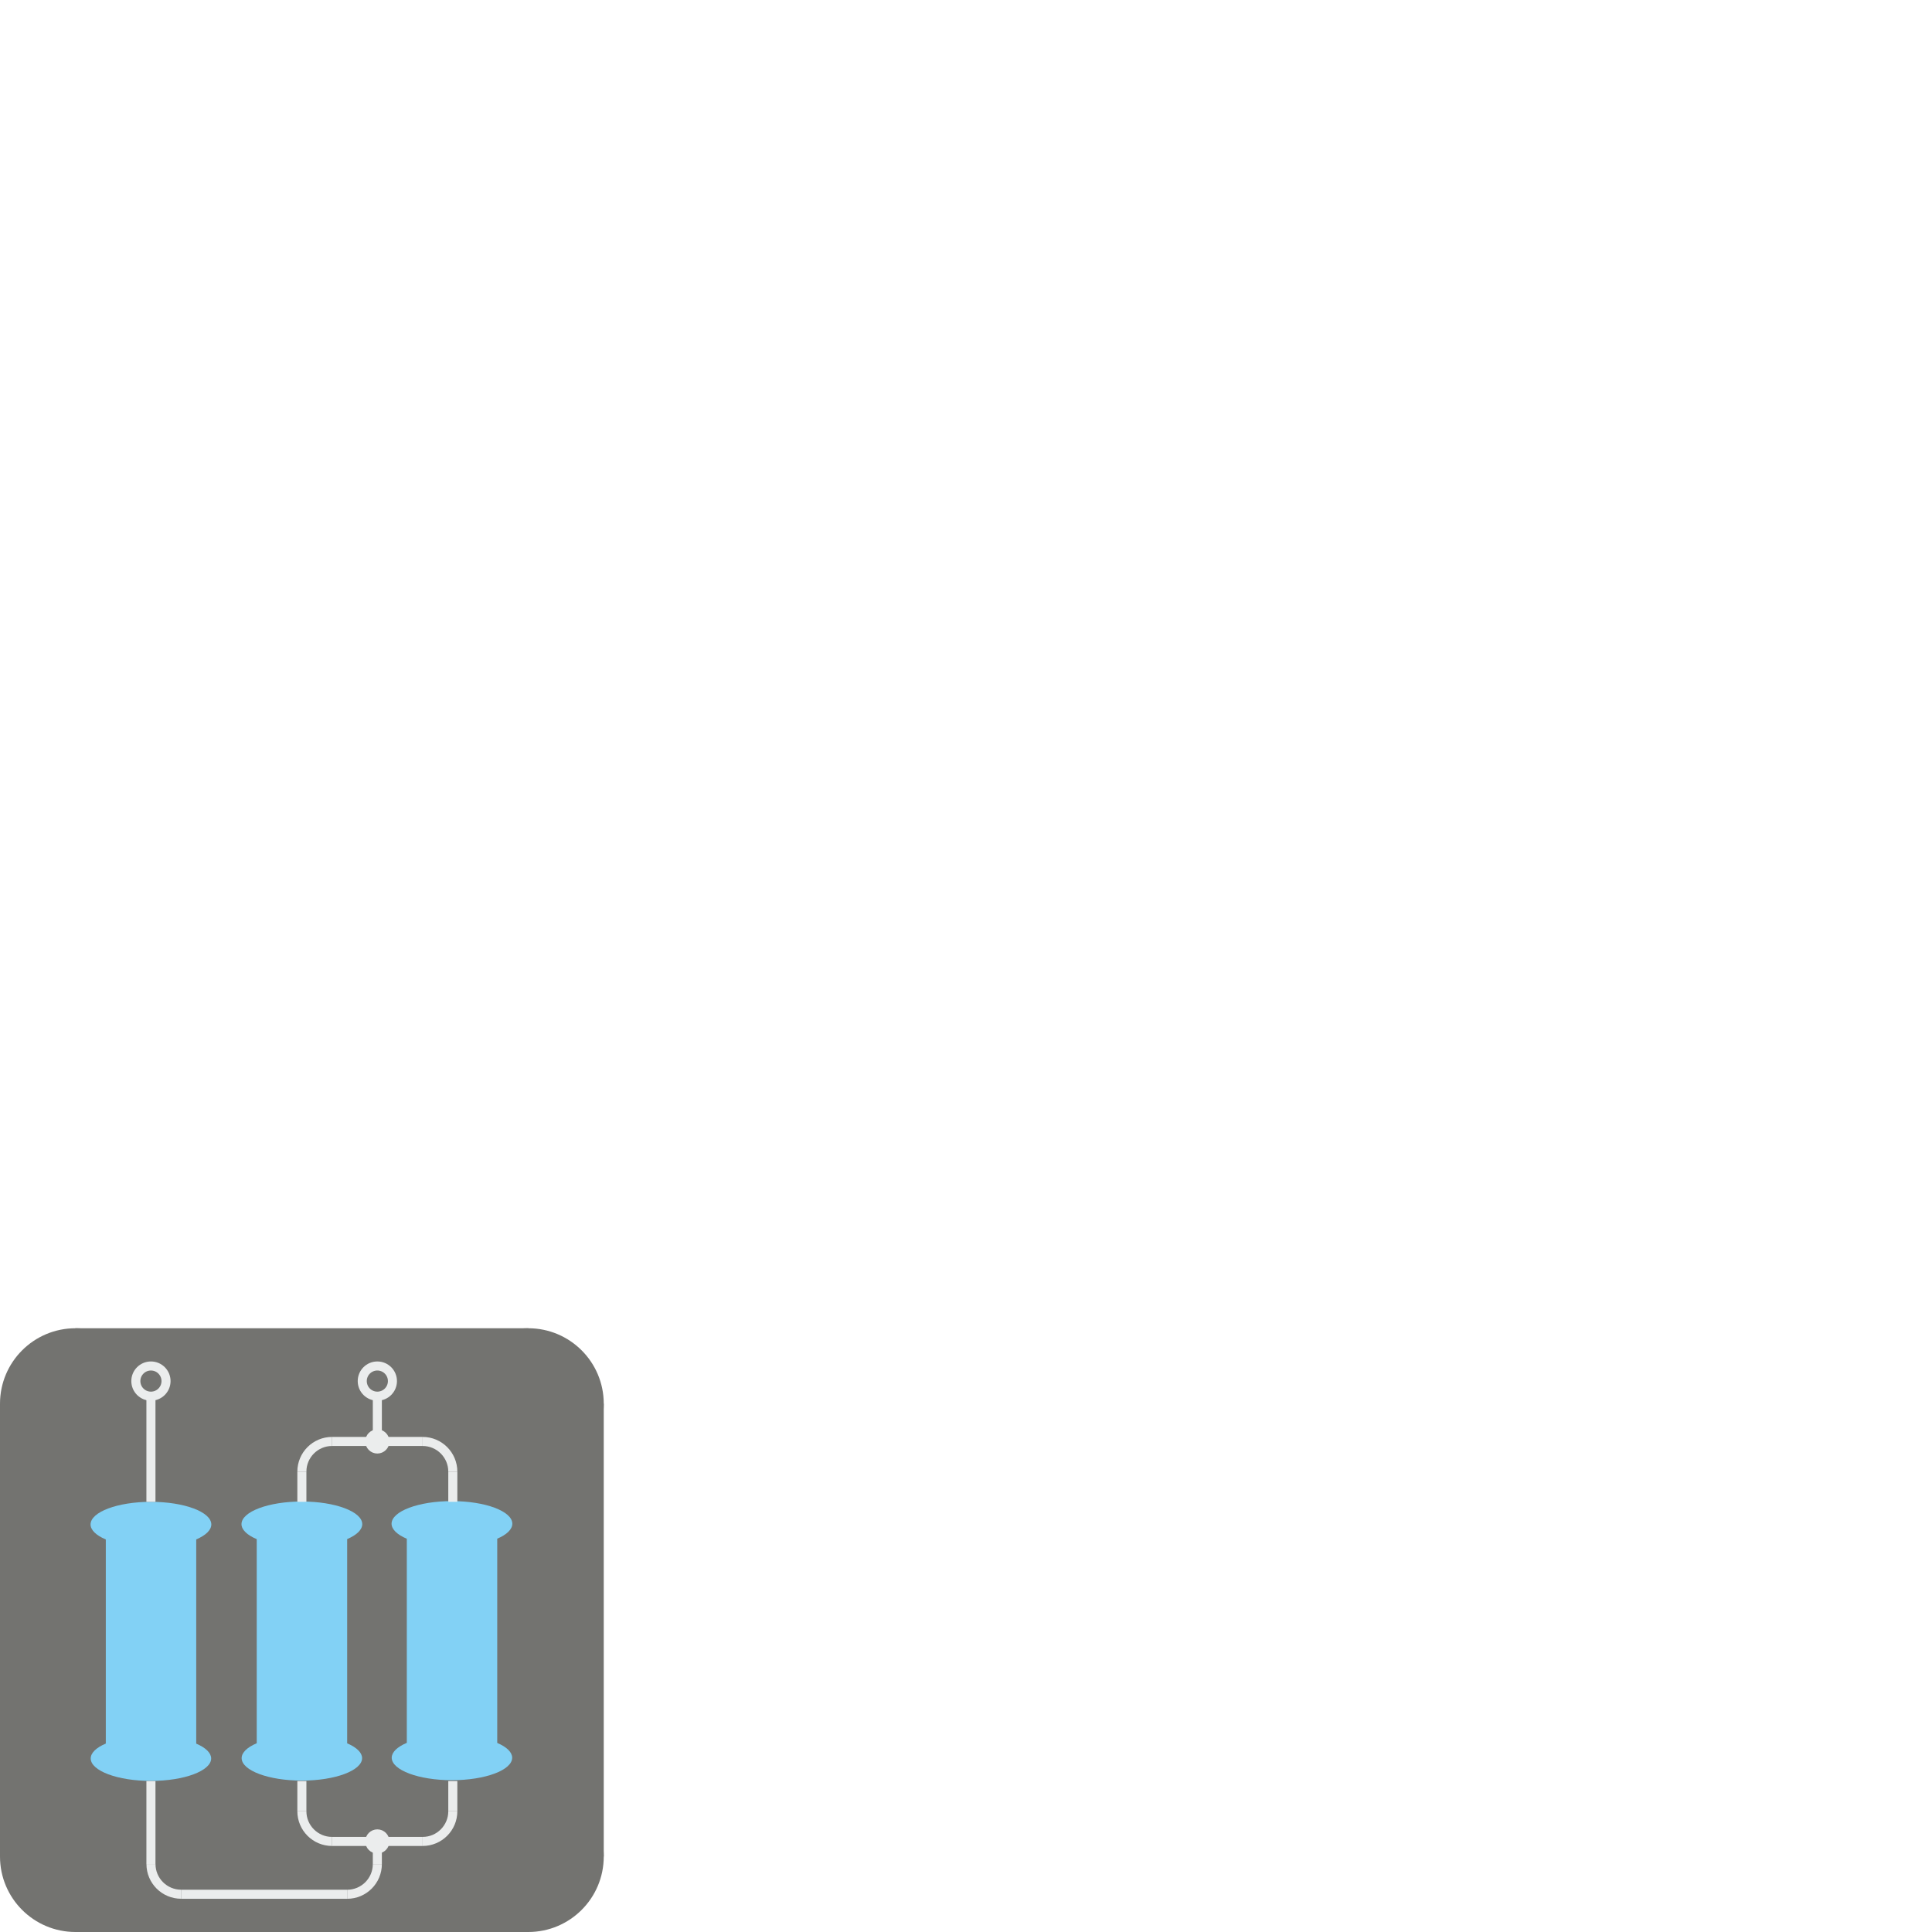
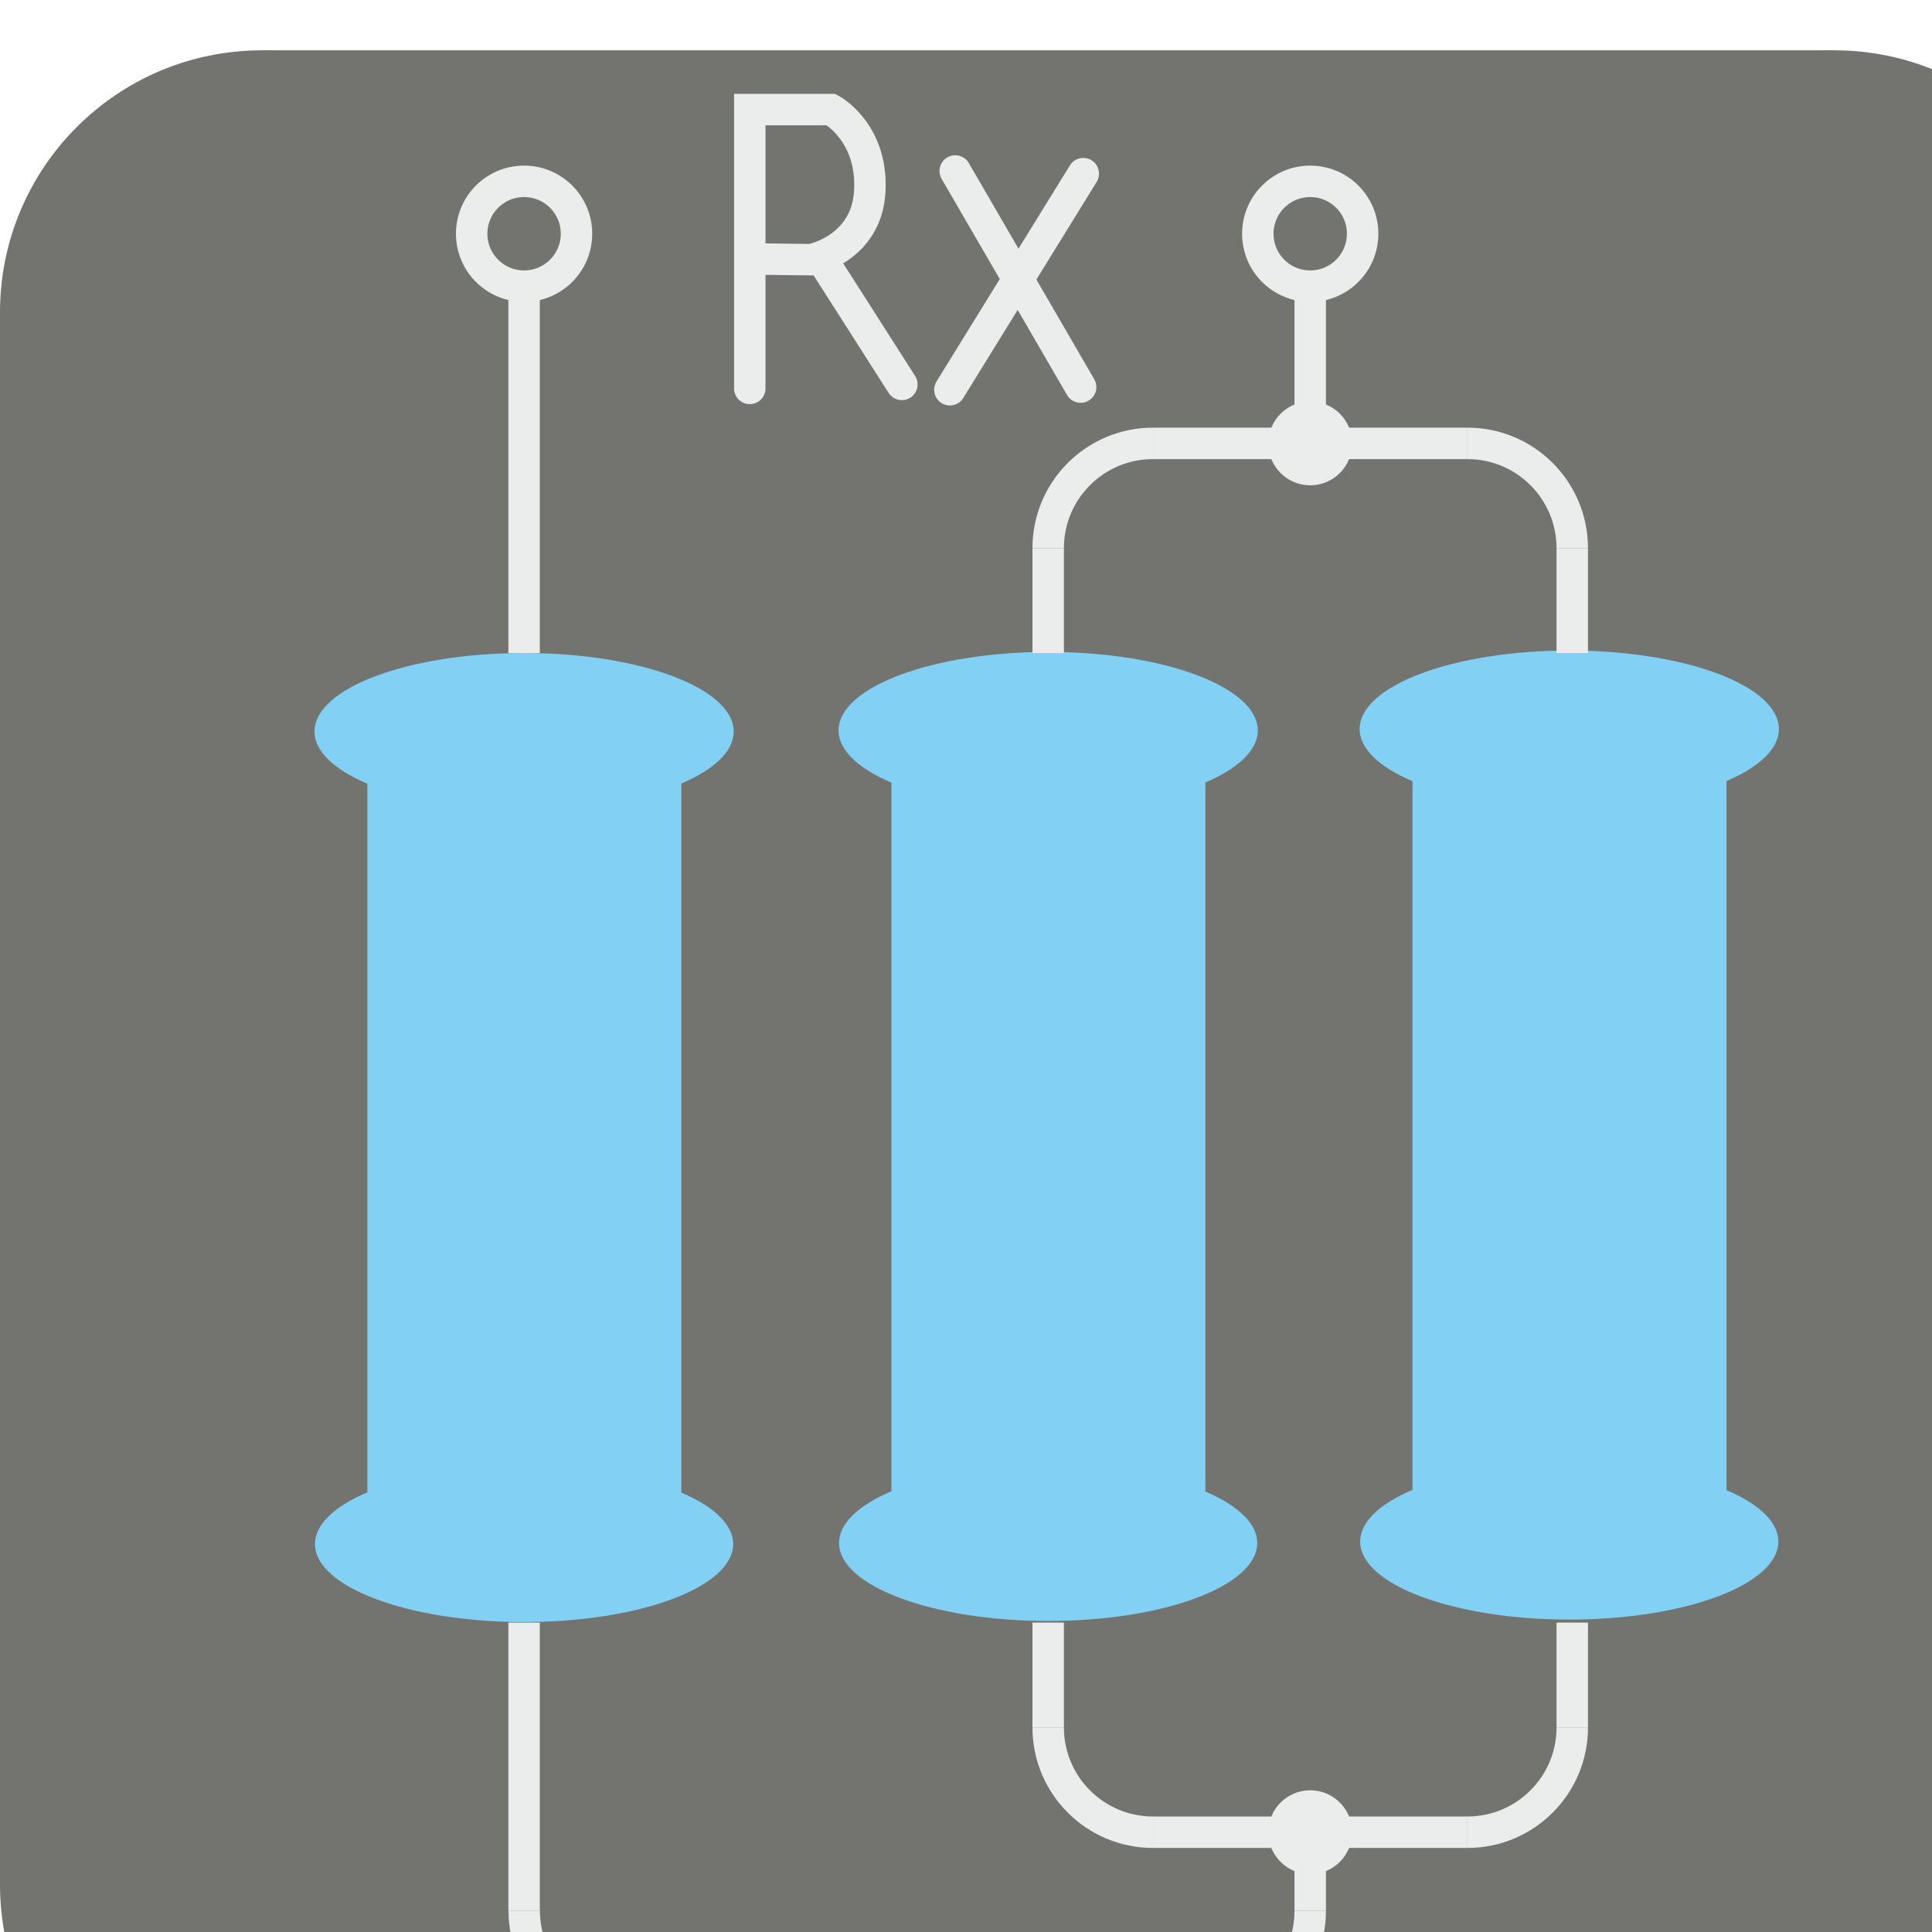
- <svg xmlns="http://www.w3.org/2000/svg" xmlns:ns1="http://www.openswatchbook.org/uri/2009/osb" id="svg8" version="1.1" viewBox="0 0 800 800" height="800" width="800">
+ <svg xmlns="http://www.w3.org/2000/svg" xmlns:ns1="http://www.openswatchbook.org/uri/2009/osb" width="256" height="256" viewBox="0 0 230.4 230.4" version="1.1" id="svg8">
  <defs id="defs2">
-     <linearGradient ns1:paint="solid" id="linearGradient6156">
-       <stop id="stop6154" offset="0" style="stop-color:#63c5ee;stop-opacity:1;" />
+     <linearGradient id="linearGradient6156" ns1:paint="solid">
+       <stop style="stop-color:#63c5ee;stop-opacity:1;" offset="0" id="stop6154" />
    </linearGradient>
  </defs>
-   <g style="display:inline" id="layer3">
-     <circle r="31.25" cy="581.25" cx="31.25" id="path4725" style="fill:#737370;fill-opacity:1;fill-rule:evenodd;stroke:none;stroke-width:0.236;stroke-miterlimit:4;stroke-dasharray:none;stroke-opacity:1;paint-order:markers stroke fill" />
-     <circle r="31.25" cy="581.25" cx="218.75" id="path4727" style="fill:#737370;fill-opacity:1;fill-rule:evenodd;stroke:none;stroke-width:0.236;stroke-miterlimit:4;stroke-dasharray:none;stroke-opacity:1;paint-order:markers stroke fill" />
-     <circle r="31.25" cy="768.75" cx="218.75" id="path4729" style="fill:#737370;fill-opacity:1;fill-rule:evenodd;stroke:none;stroke-width:0.236;stroke-miterlimit:4;stroke-dasharray:none;stroke-opacity:1;paint-order:markers stroke fill" />
-     <circle r="31.25" cy="768.75" cx="31.25" id="path4731" style="fill:#737370;fill-opacity:1;fill-rule:evenodd;stroke:none;stroke-width:0.236;stroke-miterlimit:4;stroke-dasharray:none;stroke-opacity:1;paint-order:markers stroke fill" />
-     <rect y="581.25" x="0" height="187.5" width="250" id="rect4733" style="fill:#737370;fill-opacity:1;fill-rule:evenodd;stroke:none;stroke-width:0.243;stroke-miterlimit:4;stroke-dasharray:none;stroke-opacity:1;paint-order:markers stroke fill" />
-     <rect y="550" x="31.25" height="250" width="187.5" id="rect4735" style="fill:#737370;fill-opacity:1;fill-rule:evenodd;stroke:none;stroke-width:0.223;stroke-miterlimit:4;stroke-dasharray:none;stroke-opacity:1;paint-order:markers stroke fill" />
+   <g id="layer3" style="display:inline" transform="translate(0,-544)">
+     <circle style="fill:#737370;fill-opacity:1;fill-rule:evenodd;stroke:none;stroke-width:0.236;stroke-miterlimit:4;stroke-dasharray:none;stroke-opacity:1;paint-order:markers stroke fill" id="path4725" cx="31.25" cy="581.25" r="31.25" />
+     <circle style="fill:#737370;fill-opacity:1;fill-rule:evenodd;stroke:none;stroke-width:0.236;stroke-miterlimit:4;stroke-dasharray:none;stroke-opacity:1;paint-order:markers stroke fill" id="path4727" cx="218.75" cy="581.25" r="31.25" />
+     <circle style="fill:#737370;fill-opacity:1;fill-rule:evenodd;stroke:none;stroke-width:0.236;stroke-miterlimit:4;stroke-dasharray:none;stroke-opacity:1;paint-order:markers stroke fill" id="path4729" cx="218.75" cy="768.75" r="31.25" />
+     <circle style="fill:#737370;fill-opacity:1;fill-rule:evenodd;stroke:none;stroke-width:0.236;stroke-miterlimit:4;stroke-dasharray:none;stroke-opacity:1;paint-order:markers stroke fill" id="path4731" cx="31.25" cy="768.75" r="31.25" />
+     <rect style="fill:#737370;fill-opacity:1;fill-rule:evenodd;stroke:none;stroke-width:0.243;stroke-miterlimit:4;stroke-dasharray:none;stroke-opacity:1;paint-order:markers stroke fill" id="rect4733" width="250" height="187.5" x="0" y="581.25" />
+     <rect style="fill:#737370;fill-opacity:1;fill-rule:evenodd;stroke:none;stroke-width:0.223;stroke-miterlimit:4;stroke-dasharray:none;stroke-opacity:1;paint-order:markers stroke fill" id="rect4735" width="187.5" height="250" x="31.25" y="550" />
  </g>
-   <g style="display:none" transform="translate(0,-85.33332)" id="layer1" />
-   <g id="layer2">
-     <path id="path4494" d="m 62.5,621.875 a 25,9.375 0 0 0 -25,9.375 25,9.375 0 0 0 6.31,6.208 v 84.513 a 24.938,9.313 0 0 0 -6.248,6.154 24.938,9.313 0 0 0 24.938,9.313 24.938,9.313 0 0 0 24.938,-9.313 24.938,9.313 0 0 0 -6.185,-6.121 V 637.438 A 25,9.375 0 0 0 87.5,631.25 a 25,9.375 0 0 0 -25,-9.375 z" style="fill:#82d1f5;fill-opacity:1;stroke:none;stroke-width:2.5;stroke-miterlimit:4;stroke-dasharray:none;stroke-opacity:1" />
-     <path id="path4494-8" d="m 124.998,621.746 a 25,9.375 0 0 0 -25,9.375 25,9.375 0 0 0 6.31,6.208 v 84.513 a 24.938,9.313 0 0 0 -6.248,6.154 24.938,9.313 0 0 0 24.938,9.313 24.938,9.313 0 0 0 24.938,-9.313 24.938,9.313 0 0 0 -6.185,-6.121 v -84.566 a 25,9.375 0 0 0 6.248,-6.188 25,9.375 0 0 0 -25,-9.375 z" style="fill:#82d1f5;fill-opacity:1;stroke:none;stroke-width:2.5;stroke-miterlimit:4;stroke-dasharray:none;stroke-opacity:1" />
-     <path id="path4494-4" d="m 187.141,621.578 a 25,9.375 0 0 0 -25,9.375 25,9.375 0 0 0 6.31,6.208 v 84.513 a 24.938,9.313 0 0 0 -6.248,6.154 24.938,9.313 0 0 0 24.938,9.313 24.938,9.313 0 0 0 24.938,-9.313 24.938,9.313 0 0 0 -6.185,-6.121 v -84.566 a 25,9.375 0 0 0 6.248,-6.188 25,9.375 0 0 0 -25,-9.375 z" style="fill:#82d1f5;fill-opacity:1;stroke:none;stroke-width:2.5;stroke-miterlimit:4;stroke-dasharray:none;stroke-opacity:1" />
-     <g transform="matrix(0.3125,0,0,0.3125,0,550)" style="fill:none;fill-opacity:1;stroke:#ebeded;stroke-width:12;stroke-miterlimit:4;stroke-dasharray:none;stroke-opacity:1" id="g4682">
-       <g id="g4587" transform="translate(0,-20)" style="fill:none;fill-opacity:1;stroke:#ebeded;stroke-width:12;stroke-miterlimit:4;stroke-dasharray:none;stroke-opacity:1">
-         <path id="path4535-5" d="m 600,210 c -10e-6,-22.091 -17.909,-40 -40,-40" style="fill:none;fill-opacity:1;stroke:#ebeded;stroke-width:12;stroke-miterlimit:4;stroke-dasharray:none;stroke-opacity:1;paint-order:markers stroke fill" />
-         <path id="path4535-4" d="m 440,170 c -22.091,0 -40,17.909 -40,40" style="fill:none;fill-opacity:1;stroke:#ebeded;stroke-width:12;stroke-miterlimit:4;stroke-dasharray:none;stroke-opacity:1;paint-order:markers stroke fill" />
-         <path id="path4564" d="m 440,170 h 60 60" style="fill:none;fill-opacity:1;stroke:#ebeded;stroke-width:12;stroke-linecap:butt;stroke-linejoin:miter;stroke-miterlimit:4;stroke-dasharray:none;stroke-opacity:1" />
-         <path id="path4566" d="m 600,210 v 40" style="fill:none;fill-opacity:1;stroke:#ebeded;stroke-width:12;stroke-linecap:butt;stroke-linejoin:miter;stroke-miterlimit:4;stroke-dasharray:none;stroke-opacity:1" />
-         <path id="path4568" d="m 400,210 v 40" style="fill:none;fill-opacity:1;stroke:#ebeded;stroke-width:12;stroke-linecap:butt;stroke-linejoin:miter;stroke-miterlimit:4;stroke-dasharray:none;stroke-opacity:1" />
+   <g id="layer1" transform="translate(0,-629.3333)" style="display:none" />
+   <g id="layer2" transform="translate(0,-544)">
+     <path style="fill:#82d1f5;fill-opacity:1;stroke:none;stroke-width:2.5;stroke-miterlimit:4;stroke-dasharray:none;stroke-opacity:1" d="m 62.5,621.875 a 25,9.375 0 0 0 -25,9.375 25,9.375 0 0 0 6.31,6.208 v 84.513 a 24.938,9.313 0 0 0 -6.248,6.154 24.938,9.313 0 0 0 24.938,9.313 24.938,9.313 0 0 0 24.938,-9.313 24.938,9.313 0 0 0 -6.185,-6.121 V 637.438 A 25,9.375 0 0 0 87.5,631.25 a 25,9.375 0 0 0 -25,-9.375 z" id="path4494" />
+     <path style="fill:#82d1f5;fill-opacity:1;stroke:none;stroke-width:2.5;stroke-miterlimit:4;stroke-dasharray:none;stroke-opacity:1" d="m 124.998,621.746 a 25,9.375 0 0 0 -25,9.375 25,9.375 0 0 0 6.31,6.208 v 84.513 a 24.938,9.313 0 0 0 -6.248,6.154 24.938,9.313 0 0 0 24.938,9.313 24.938,9.313 0 0 0 24.938,-9.313 24.938,9.313 0 0 0 -6.185,-6.121 v -84.566 a 25,9.375 0 0 0 6.248,-6.188 25,9.375 0 0 0 -25,-9.375 z" id="path4494-8" />
+     <path style="fill:#82d1f5;fill-opacity:1;stroke:none;stroke-width:2.5;stroke-miterlimit:4;stroke-dasharray:none;stroke-opacity:1" d="m 187.141,621.578 a 25,9.375 0 0 0 -25,9.375 25,9.375 0 0 0 6.31,6.208 v 84.513 a 24.938,9.313 0 0 0 -6.248,6.154 24.938,9.313 0 0 0 24.938,9.313 24.938,9.313 0 0 0 24.938,-9.313 24.938,9.313 0 0 0 -6.185,-6.121 v -84.566 a 25,9.375 0 0 0 6.248,-6.188 25,9.375 0 0 0 -25,-9.375 z" id="path4494-4" />
+     <g id="g4682" style="fill:none;fill-opacity:1;stroke:#ebeded;stroke-width:12;stroke-miterlimit:4;stroke-dasharray:none;stroke-opacity:1" transform="matrix(0.3125,0,0,0.3125,0,550)">
+       <g style="fill:none;fill-opacity:1;stroke:#ebeded;stroke-width:12;stroke-miterlimit:4;stroke-dasharray:none;stroke-opacity:1" transform="translate(0,-20)" id="g4587">
+         <path style="fill:none;fill-opacity:1;stroke:#ebeded;stroke-width:12;stroke-miterlimit:4;stroke-dasharray:none;stroke-opacity:1;paint-order:markers stroke fill" d="m 600,210 c -10e-6,-22.091 -17.909,-40 -40,-40" id="path4535-5" />
+         <path style="fill:none;fill-opacity:1;stroke:#ebeded;stroke-width:12;stroke-miterlimit:4;stroke-dasharray:none;stroke-opacity:1;paint-order:markers stroke fill" d="m 440,170 c -22.091,0 -40,17.909 -40,40" id="path4535-4" />
+         <path style="fill:none;fill-opacity:1;stroke:#ebeded;stroke-width:12;stroke-linecap:butt;stroke-linejoin:miter;stroke-miterlimit:4;stroke-dasharray:none;stroke-opacity:1" d="m 440,170 h 60 60" id="path4564" />
+         <path style="fill:none;fill-opacity:1;stroke:#ebeded;stroke-width:12;stroke-linecap:butt;stroke-linejoin:miter;stroke-miterlimit:4;stroke-dasharray:none;stroke-opacity:1" d="m 600,210 v 40" id="path4566" />
+         <path style="fill:none;fill-opacity:1;stroke:#ebeded;stroke-width:12;stroke-linecap:butt;stroke-linejoin:miter;stroke-miterlimit:4;stroke-dasharray:none;stroke-opacity:1" d="m 400,210 v 40" id="path4568" />
      </g>
-       <g transform="matrix(1,0,0,-1,0,850)" id="g4587-8" style="fill:none;fill-opacity:1;stroke:#ebeded;stroke-width:12;stroke-miterlimit:4;stroke-dasharray:none;stroke-opacity:1">
-         <path id="path4535-5-4" d="m 600,210 c -10e-6,-22.091 -17.909,-40 -40,-40" style="fill:none;fill-opacity:1;stroke:#ebeded;stroke-width:12;stroke-miterlimit:4;stroke-dasharray:none;stroke-opacity:1;paint-order:markers stroke fill" />
-         <path id="path4535-4-2" d="m 440,170 c -22.091,0 -40,17.909 -40,40" style="fill:none;fill-opacity:1;stroke:#ebeded;stroke-width:12;stroke-miterlimit:4;stroke-dasharray:none;stroke-opacity:1;paint-order:markers stroke fill" />
-         <path id="path4564-6" d="m 440,170 h 60 60" style="fill:none;fill-opacity:1;stroke:#ebeded;stroke-width:12;stroke-linecap:butt;stroke-linejoin:miter;stroke-miterlimit:4;stroke-dasharray:none;stroke-opacity:1" />
-         <path id="path4566-9" d="m 600,210 v 40" style="fill:none;fill-opacity:1;stroke:#ebeded;stroke-width:12;stroke-linecap:butt;stroke-linejoin:miter;stroke-miterlimit:4;stroke-dasharray:none;stroke-opacity:1" />
-         <path id="path4568-1" d="m 400,210 v 40" style="fill:none;fill-opacity:1;stroke:#ebeded;stroke-width:12;stroke-linecap:butt;stroke-linejoin:miter;stroke-miterlimit:4;stroke-dasharray:none;stroke-opacity:1" />
+       <g style="fill:none;fill-opacity:1;stroke:#ebeded;stroke-width:12;stroke-miterlimit:4;stroke-dasharray:none;stroke-opacity:1" id="g4587-8" transform="matrix(1,0,0,-1,0,850)">
+         <path style="fill:none;fill-opacity:1;stroke:#ebeded;stroke-width:12;stroke-miterlimit:4;stroke-dasharray:none;stroke-opacity:1;paint-order:markers stroke fill" d="m 600,210 c -10e-6,-22.091 -17.909,-40 -40,-40" id="path4535-5-4" />
+         <path style="fill:none;fill-opacity:1;stroke:#ebeded;stroke-width:12;stroke-miterlimit:4;stroke-dasharray:none;stroke-opacity:1;paint-order:markers stroke fill" d="m 440,170 c -22.091,0 -40,17.909 -40,40" id="path4535-4-2" />
+         <path style="fill:none;fill-opacity:1;stroke:#ebeded;stroke-width:12;stroke-linecap:butt;stroke-linejoin:miter;stroke-miterlimit:4;stroke-dasharray:none;stroke-opacity:1" d="m 440,170 h 60 60" id="path4564-6" />
+         <path style="fill:none;fill-opacity:1;stroke:#ebeded;stroke-width:12;stroke-linecap:butt;stroke-linejoin:miter;stroke-miterlimit:4;stroke-dasharray:none;stroke-opacity:1" d="m 600,210 v 40" id="path4566-9" />
+         <path style="fill:none;fill-opacity:1;stroke:#ebeded;stroke-width:12;stroke-linecap:butt;stroke-linejoin:miter;stroke-miterlimit:4;stroke-dasharray:none;stroke-opacity:1" d="m 400,210 v 40" id="path4568-1" />
      </g>
-       <g id="g4640" style="fill:none;fill-opacity:1;stroke:#ebeded;stroke-width:12;stroke-miterlimit:4;stroke-dasharray:none;stroke-opacity:1">
-         <path id="path4619" d="m 200.05,709.95 c 0,22.091 17.909,40 40,40" style="fill:none;fill-opacity:1;stroke:#ebeded;stroke-width:12;stroke-miterlimit:4;stroke-dasharray:none;stroke-opacity:1;paint-order:markers stroke fill" />
-         <path id="path4621" d="m 460,750 c 22.091,0 40,-17.909 40,-40" style="fill:none;fill-opacity:1;stroke:#ebeded;stroke-width:12;stroke-miterlimit:4;stroke-dasharray:none;stroke-opacity:1;paint-order:markers stroke fill" />
-         <path id="path4629" d="M 200,600 V 710" style="fill:none;fill-opacity:1;stroke:#ebeded;stroke-width:12;stroke-linecap:butt;stroke-linejoin:miter;stroke-miterlimit:4;stroke-dasharray:none;stroke-opacity:1" />
-         <path id="path4631" d="M 240,750 H 460" style="fill:none;fill-opacity:1;stroke:#ebeded;stroke-width:12;stroke-linecap:butt;stroke-linejoin:miter;stroke-miterlimit:4;stroke-dasharray:none;stroke-opacity:1" />
-         <path id="path4633" d="m 500,680 v 30" style="fill:none;fill-opacity:1;stroke:#ebeded;stroke-width:12;stroke-linecap:butt;stroke-linejoin:miter;stroke-miterlimit:4;stroke-dasharray:none;stroke-opacity:1" />
+       <g style="fill:none;fill-opacity:1;stroke:#ebeded;stroke-width:12;stroke-miterlimit:4;stroke-dasharray:none;stroke-opacity:1" id="g4640">
+         <path style="fill:none;fill-opacity:1;stroke:#ebeded;stroke-width:12;stroke-miterlimit:4;stroke-dasharray:none;stroke-opacity:1;paint-order:markers stroke fill" d="m 200.05,709.95 c 0,22.091 17.909,40 40,40" id="path4619" />
+         <path style="fill:none;fill-opacity:1;stroke:#ebeded;stroke-width:12;stroke-miterlimit:4;stroke-dasharray:none;stroke-opacity:1;paint-order:markers stroke fill" d="m 460,750 c 22.091,0 40,-17.909 40,-40" id="path4621" />
+         <path style="fill:none;fill-opacity:1;stroke:#ebeded;stroke-width:12;stroke-linecap:butt;stroke-linejoin:miter;stroke-miterlimit:4;stroke-dasharray:none;stroke-opacity:1" d="M 200,600 V 710" id="path4629" />
+         <path style="fill:none;fill-opacity:1;stroke:#ebeded;stroke-width:12;stroke-linecap:butt;stroke-linejoin:miter;stroke-miterlimit:4;stroke-dasharray:none;stroke-opacity:1" d="M 240,750 H 460" id="path4631" />
+         <path style="fill:none;fill-opacity:1;stroke:#ebeded;stroke-width:12;stroke-linecap:butt;stroke-linejoin:miter;stroke-miterlimit:4;stroke-dasharray:none;stroke-opacity:1" d="m 500,680 v 30" id="path4633" />
      </g>
-       <circle style="fill:none;fill-opacity:1;stroke:#ebeded;stroke-width:12;stroke-miterlimit:4;stroke-dasharray:none;stroke-opacity:1;paint-order:markers stroke fill" id="path4646" cx="200" cy="70" r="20" />
-       <circle style="fill:none;fill-opacity:1;stroke:#ebeded;stroke-width:12;stroke-miterlimit:4;stroke-dasharray:none;stroke-opacity:1;paint-order:markers stroke fill" id="path4648" cx="500" cy="70" r="20" />
-       <path style="fill:none;fill-opacity:1;stroke:#ebeded;stroke-width:12;stroke-linecap:butt;stroke-linejoin:miter;stroke-miterlimit:4;stroke-dasharray:none;stroke-opacity:1" d="M 200,90 V 230" id="path4650" />
-       <path style="fill:none;fill-opacity:1;stroke:#ebeded;stroke-width:12;stroke-linecap:butt;stroke-linejoin:miter;stroke-miterlimit:4;stroke-dasharray:none;stroke-opacity:1" d="m 500,90 v 60" id="path4652" />
-       <circle style="fill:none;fill-opacity:1;stroke:#ebeded;stroke-width:12;stroke-miterlimit:4;stroke-dasharray:none;stroke-opacity:1;paint-order:markers stroke fill" id="path4654" cx="500" cy="150" r="10" />
-       <circle style="fill:none;fill-opacity:1;stroke:#ebeded;stroke-width:12;stroke-miterlimit:4;stroke-dasharray:none;stroke-opacity:1;paint-order:markers stroke fill" id="path4656" cx="500" cy="680" r="10" />
+       <circle r="20" cy="70" cx="200" id="path4646" style="fill:none;fill-opacity:1;stroke:#ebeded;stroke-width:12;stroke-miterlimit:4;stroke-dasharray:none;stroke-opacity:1;paint-order:markers stroke fill" />
+       <circle r="20" cy="70" cx="500" id="path4648" style="fill:none;fill-opacity:1;stroke:#ebeded;stroke-width:12;stroke-miterlimit:4;stroke-dasharray:none;stroke-opacity:1;paint-order:markers stroke fill" />
+       <path id="path4650" d="M 200,90 V 230" style="fill:none;fill-opacity:1;stroke:#ebeded;stroke-width:11.995;stroke-linecap:butt;stroke-linejoin:miter;stroke-miterlimit:4;stroke-dasharray:none;stroke-opacity:1" />
+       <path id="path4652" d="m 500,90 v 60" style="fill:none;fill-opacity:1;stroke:#ebeded;stroke-width:12;stroke-linecap:butt;stroke-linejoin:miter;stroke-miterlimit:4;stroke-dasharray:none;stroke-opacity:1" />
+       <circle r="10" cy="150" cx="500" id="path4654" style="fill:none;fill-opacity:1;stroke:#ebeded;stroke-width:12;stroke-miterlimit:4;stroke-dasharray:none;stroke-opacity:1;paint-order:markers stroke fill" />
+       <circle r="10" cy="680" cx="500" id="path4656" style="fill:none;fill-opacity:1;stroke:#ebeded;stroke-width:12;stroke-miterlimit:4;stroke-dasharray:none;stroke-opacity:1;paint-order:markers stroke fill" />
    </g>
-     <flowRoot transform="matrix(0.9427609,0,0,1.224283,-164.7419,520.4881)" style="font-style:normal;font-weight:normal;font-size:40px;line-height:25px;font-family:sans-serif;letter-spacing:0px;word-spacing:0px;fill:#ebeded;fill-opacity:1;stroke:none;stroke-width:0;stroke-miterlimit:4;stroke-dasharray:none" id="flowRoot4684" xml:space="preserve">
-       <flowRegion style="fill:#ebeded;fill-opacity:1;stroke-width:0;stroke-miterlimit:4;stroke-dasharray:none" id="flowRegion4686">
-         <rect style="fill:#ebeded;fill-opacity:1;stroke-width:0;stroke-miterlimit:4;stroke-dasharray:none" y="33.294" x="263.65" height="156.706" width="136.35" id="rect4688" />
-       </flowRegion>
-       <flowPara id="flowPara4690">Rx</flowPara>
-     </flowRoot>
+     <path style="fill:none;stroke:#ebeded;stroke-width:3.749;stroke-linecap:round;stroke-linejoin:miter;stroke-miterlimit:4;stroke-dasharray:none;stroke-opacity:1" d="m 89.414,590.322 10e-7,-33.252 9.705,0 c 0,0 4.932,2.625 4.614,9.625 -0.318,7 -7,8.273 -7,8.273 l -6.682,-0.08" id="path4536" />
+     <path style="fill:#112b00;stroke:#ebeded;stroke-width:3.749;stroke-linecap:round;stroke-linejoin:miter;stroke-opacity:1;stroke-miterlimit:4;stroke-dasharray:none" d="m 98.005,574.89 9.546,14.955" id="path4538" />
+     <path style="fill:none;stroke:#ebeded;stroke-width:3.749;stroke-linecap:round;stroke-linejoin:miter;stroke-opacity:1;stroke-miterlimit:4;stroke-dasharray:none" d="m 113.915,564.389 14.955,25.774" id="path4540" />
+     <path style="fill:none;stroke:#ebeded;stroke-width:3.749;stroke-linecap:round;stroke-linejoin:miter;stroke-opacity:1;stroke-miterlimit:4;stroke-dasharray:none" d="m 129.188,564.707 -15.91,25.774" id="path4542" />
  </g>
</svg>
